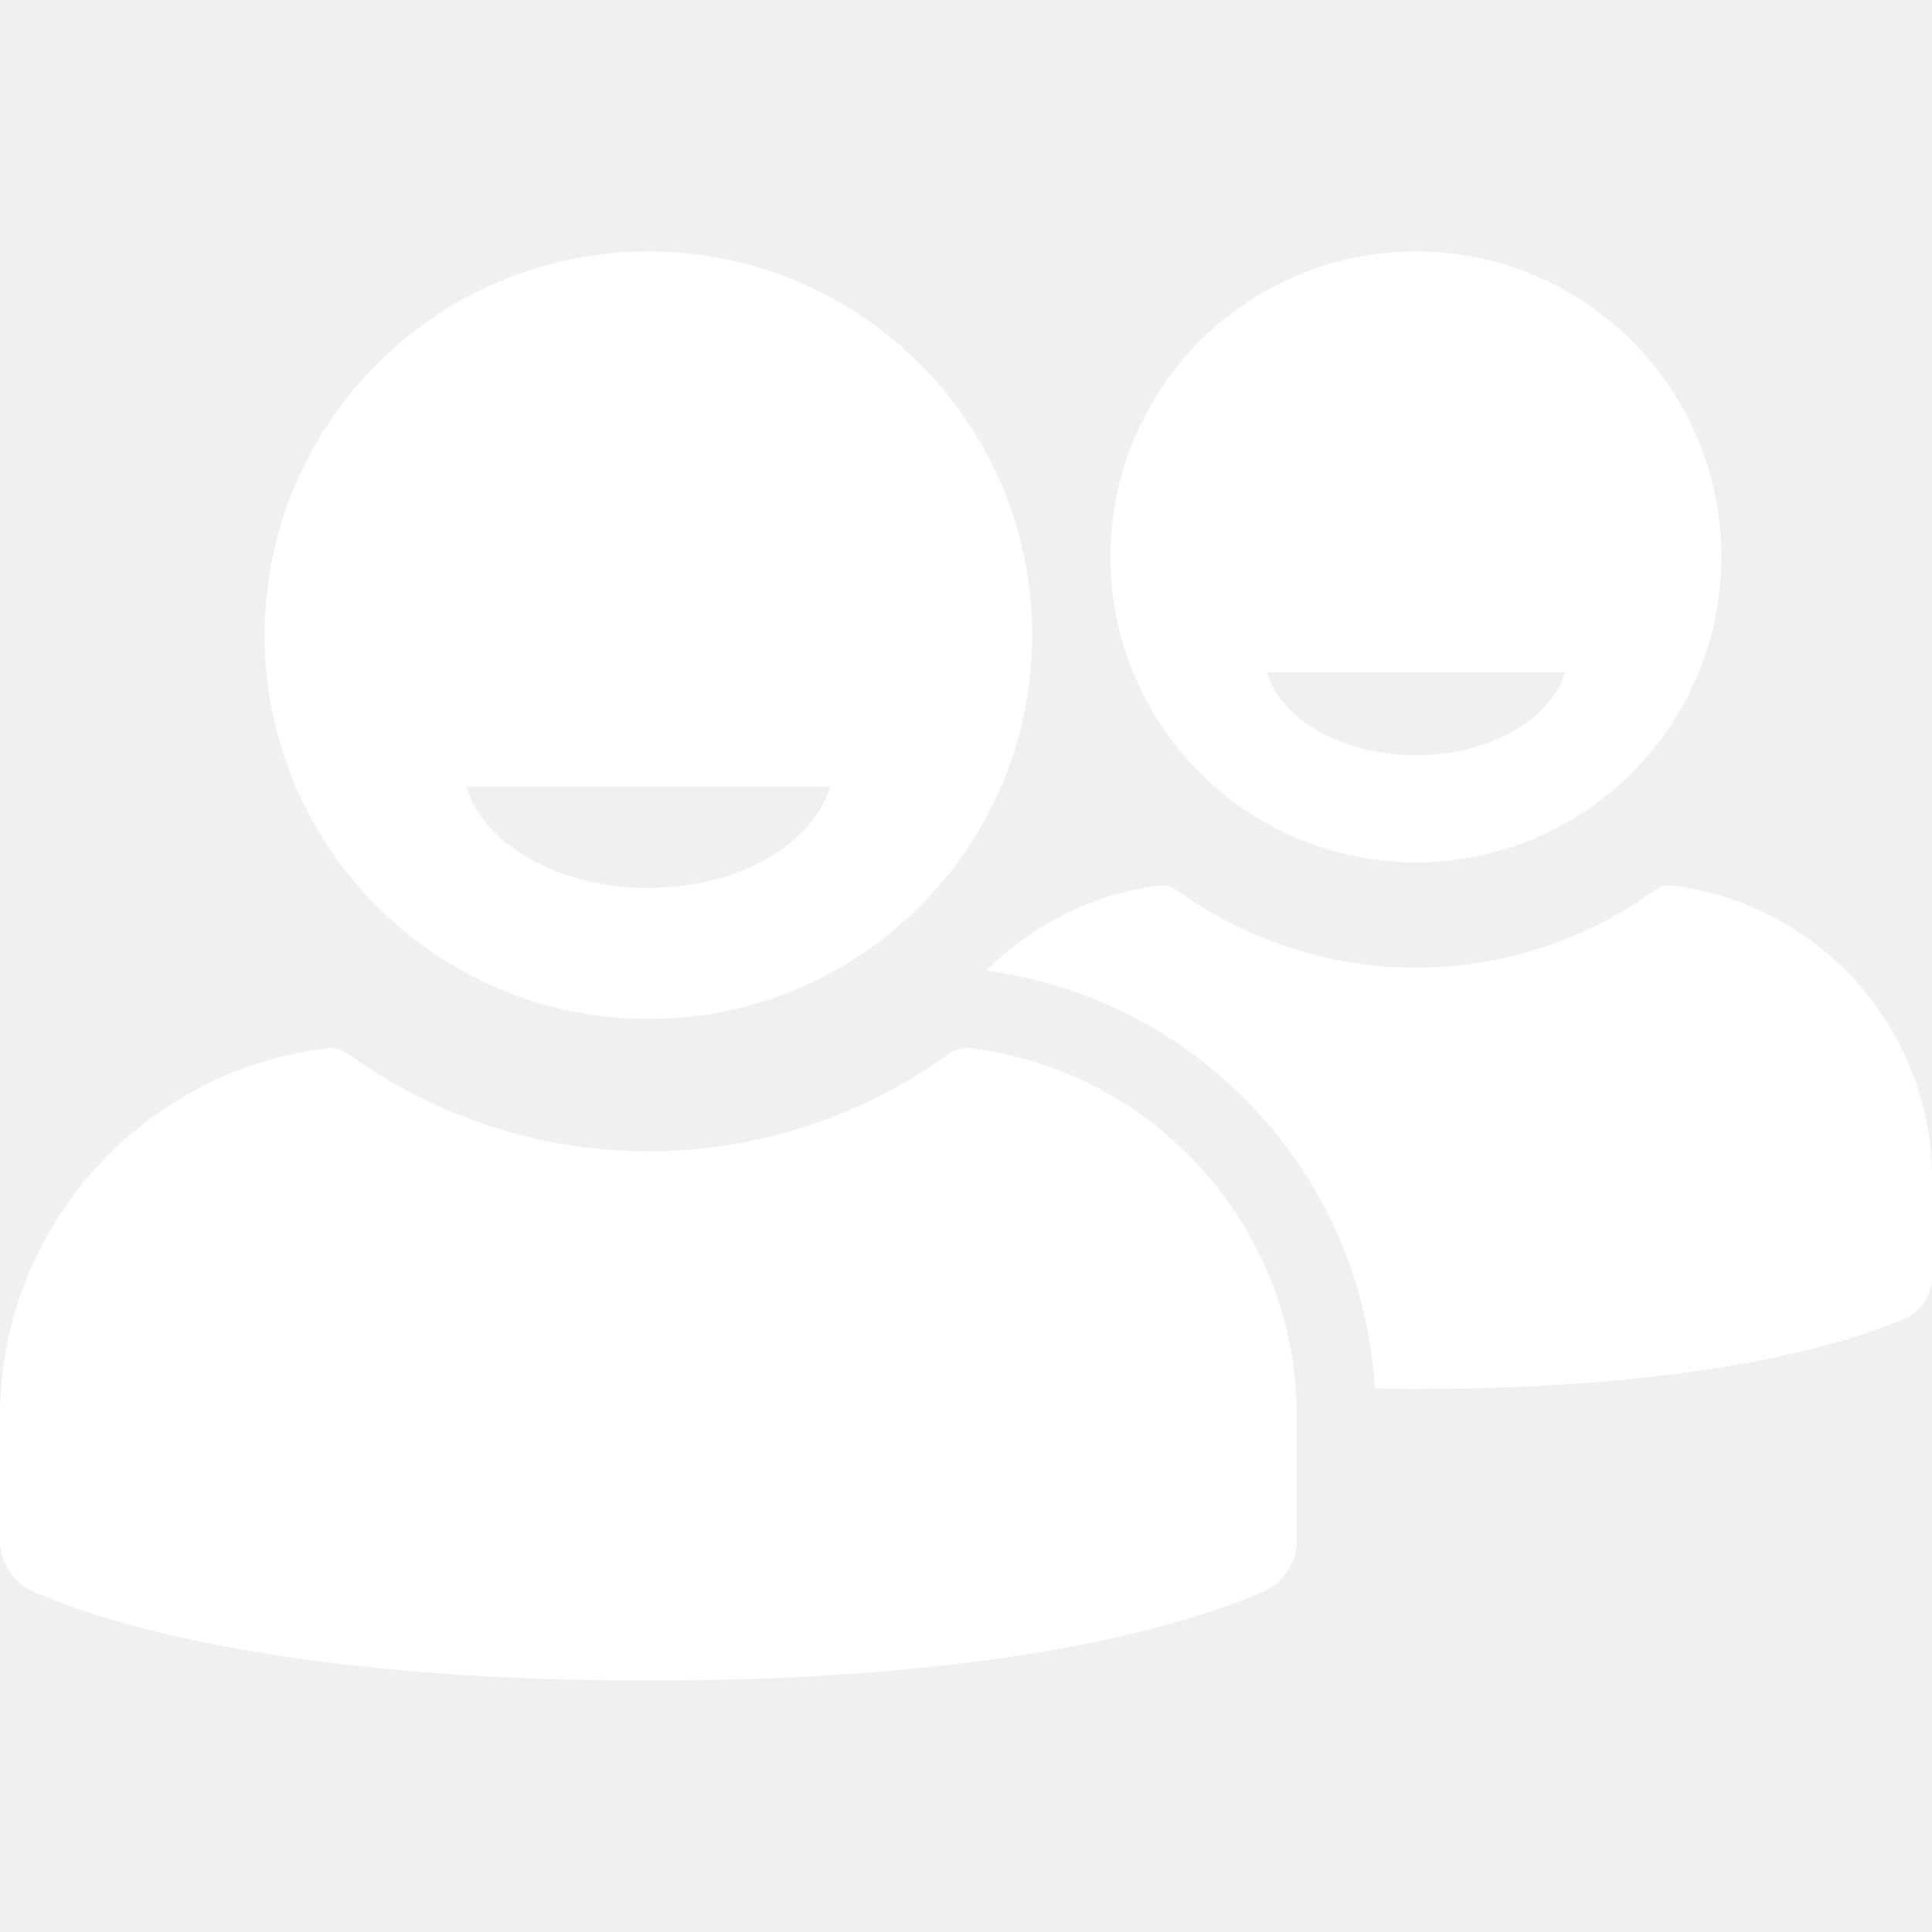
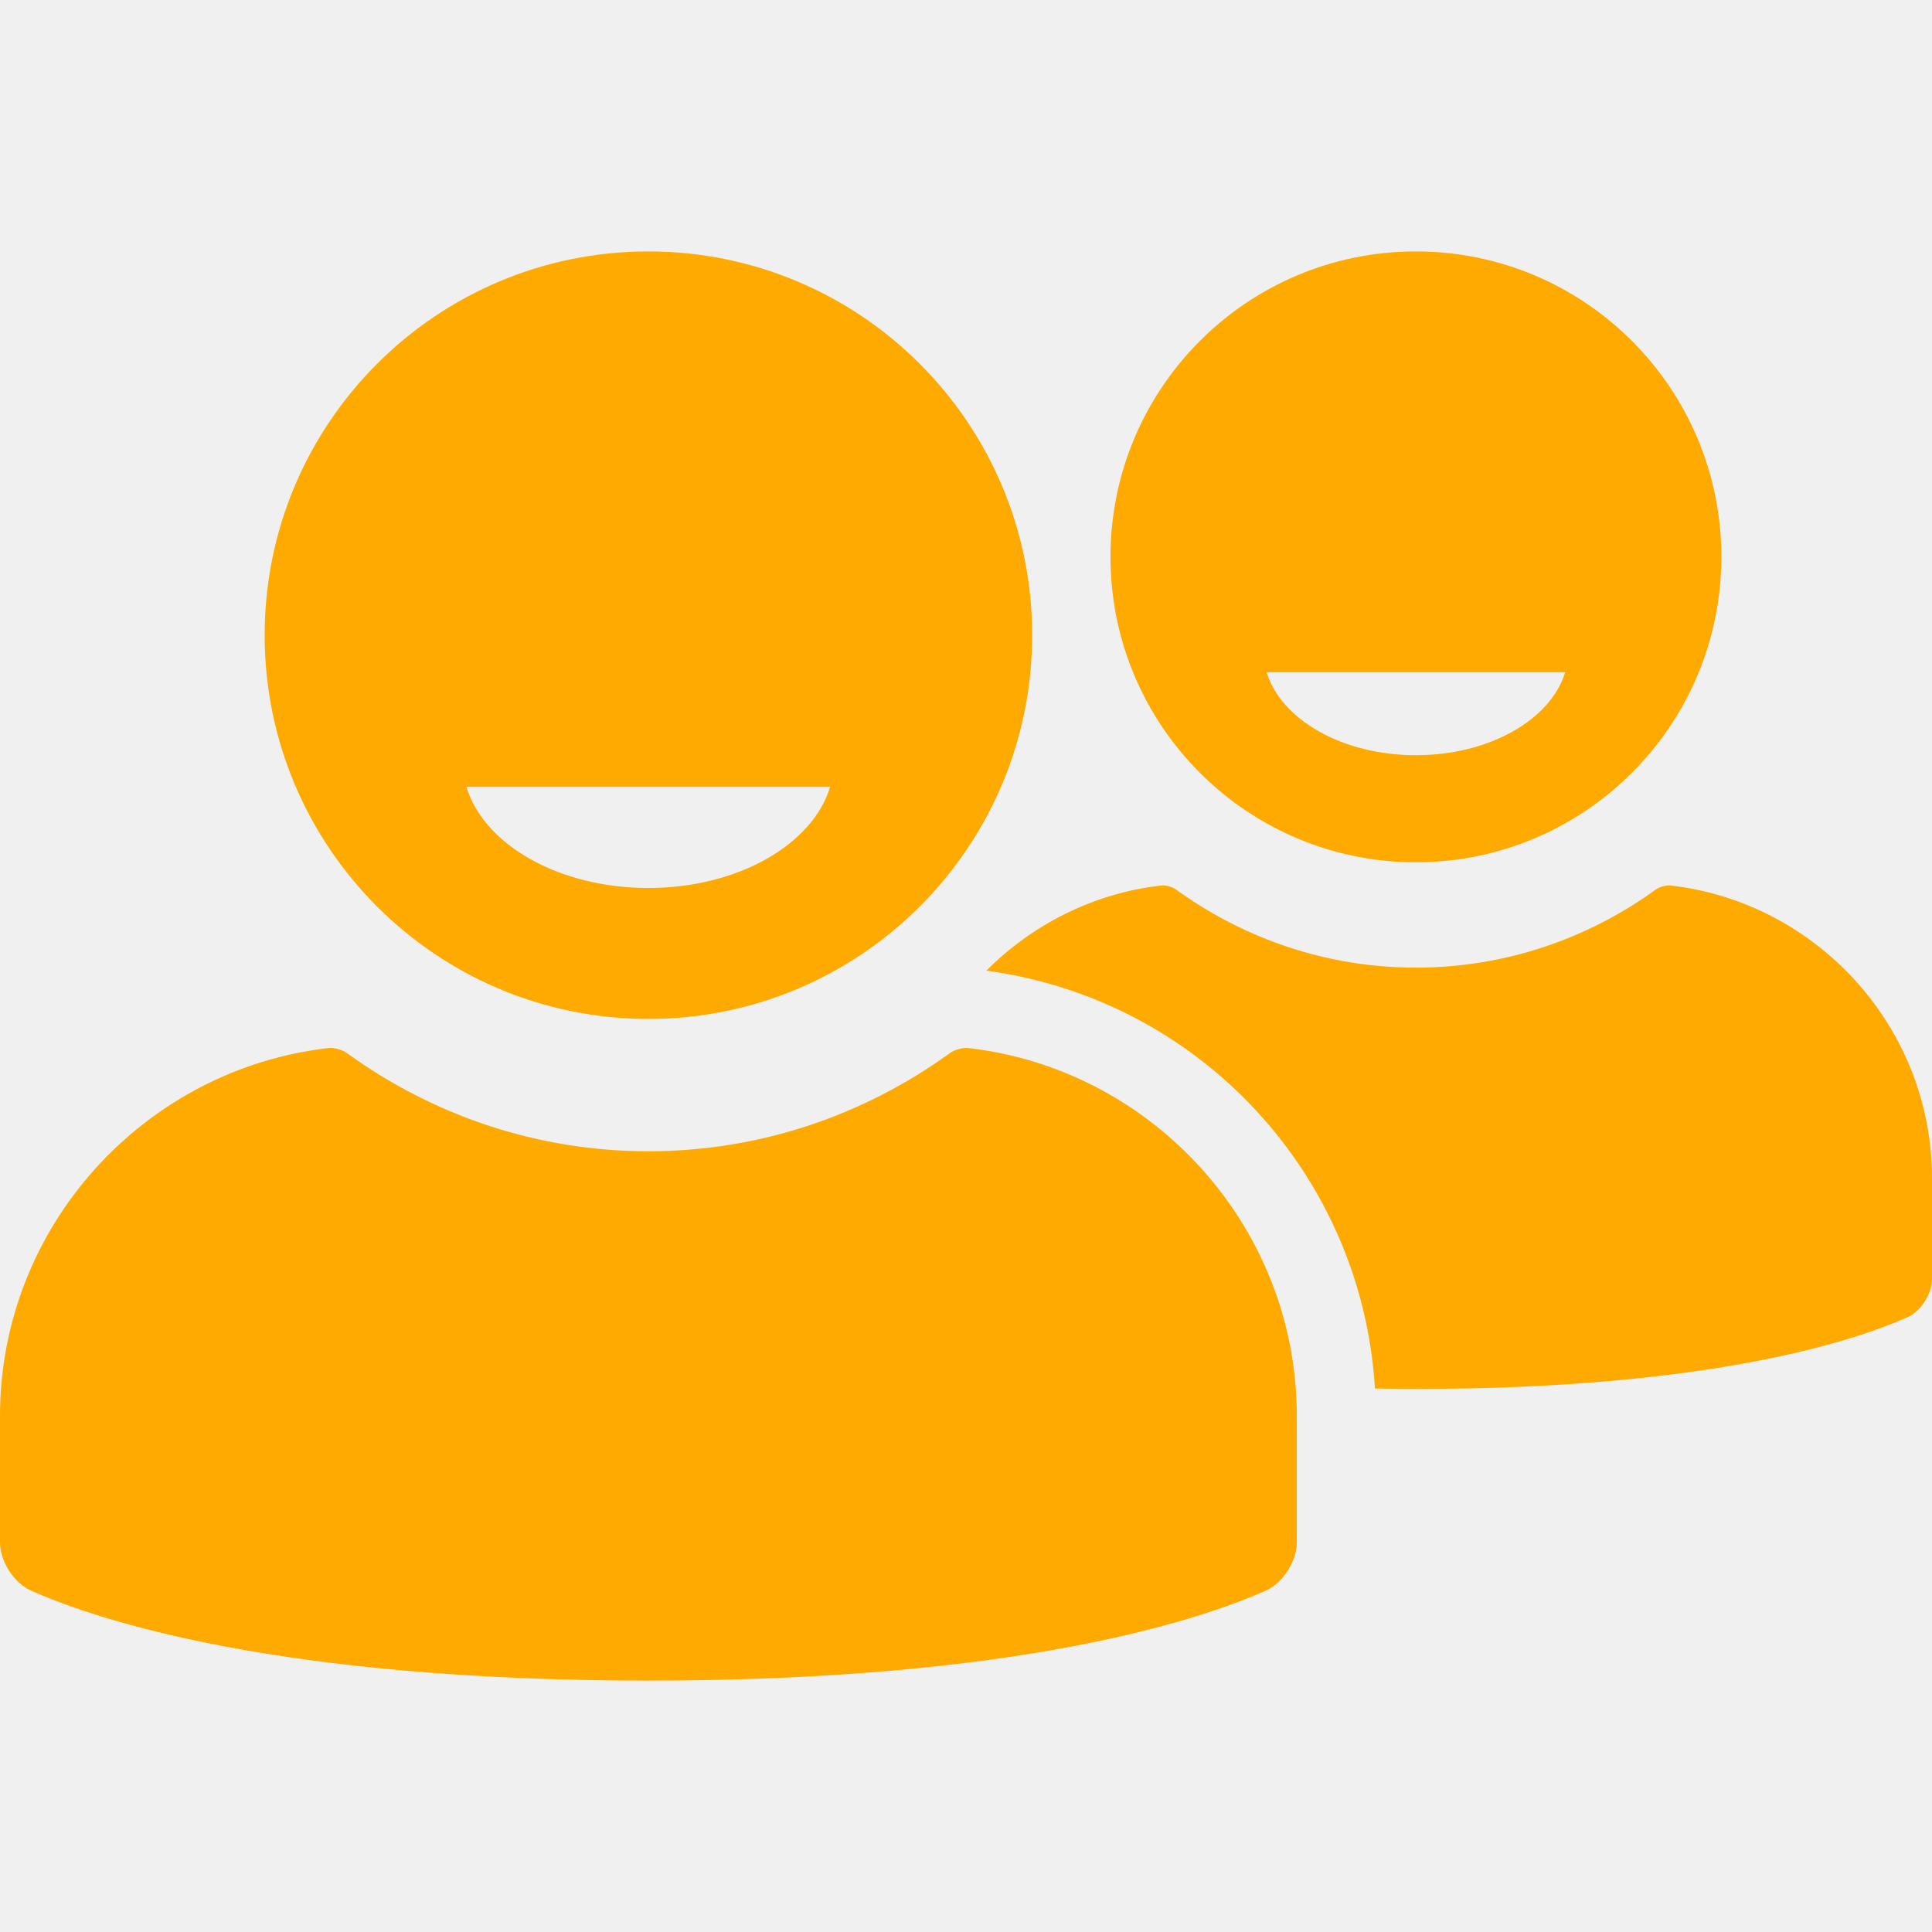
<svg xmlns="http://www.w3.org/2000/svg" version="1.1" id="Capa_1" x="0px" y="0px" width="612px" height="612px" viewBox="0 0 612 612" style="enable-background:new 0 0 612 612;" xml:space="preserve">
  <g>
-     <path d="M205.397,322.768c67.137,0,121.562-54.425,121.562-121.562c0-67.136-54.425-121.562-121.562-121.562   c-67.136,0-121.562,54.425-121.562,121.562C83.835,268.343,138.261,322.768,205.397,322.768z M262.964,249.257   c-5.53,18.284-29.219,32.029-57.609,32.029s-52.079-13.745-57.609-32.029H262.964z M612,373.24v31.893   c0,4.727-3.48,10.221-7.799,12.143c-16.737,7.447-62.39,22.691-155.68,22.691c-4.469,0-8.729-0.064-12.981-0.133   c-4.096-67.562-55.354-123.203-123.09-132.367c14.583-14.61,33.885-24.514,55.409-26.976c1.411-0.161,3.503,0.443,4.653,1.275   c21.408,15.499,47.617,24.749,76.009,24.749c28.391,0,54.6-9.25,76.008-24.749c1.15-0.833,3.242-1.437,4.653-1.275   C575.612,285.801,612,325.449,612,373.24z M410.794,448.521v40.07c0,5.938-4.372,12.842-9.798,15.256   c-21.029,9.355-78.388,28.508-195.599,28.508c-117.211,0-174.57-19.152-195.599-28.508C4.373,501.434,0,494.529,0,488.592v-40.07   c0-60.047,45.718-109.861,104.054-116.533c1.772-0.203,4.401,0.557,5.846,1.604c26.897,19.471,59.827,31.094,95.497,31.094   s68.6-11.623,95.498-31.094c1.445-1.047,4.074-1.807,5.846-1.604C365.077,338.662,410.794,388.475,410.794,448.521z    M448.521,79.645c-53.436,0-96.754,43.318-96.754,96.753c0,53.436,43.318,96.752,96.754,96.752   c53.435,0,96.753-43.318,96.753-96.752C545.273,122.962,501.956,79.645,448.521,79.645z M448.521,239.228   c-23.303,0-42.745-11.282-47.284-26.289h94.567C491.266,227.947,471.822,239.228,448.521,239.228z" fill="#FFFFFF" />
+     <path d="M205.397,322.768c67.137,0,121.562-54.425,121.562-121.562c0-67.136-54.425-121.562-121.562-121.562   c-67.136,0-121.562,54.425-121.562,121.562C83.835,268.343,138.261,322.768,205.397,322.768z M262.964,249.257   c-5.53,18.284-29.219,32.029-57.609,32.029s-52.079-13.745-57.609-32.029H262.964z M612,373.24v31.893   c0,4.727-3.48,10.221-7.799,12.143c-16.737,7.447-62.39,22.691-155.68,22.691c-4.469,0-8.729-0.064-12.981-0.133   c-4.096-67.562-55.354-123.203-123.09-132.367c14.583-14.61,33.885-24.514,55.409-26.976c1.411-0.161,3.503,0.443,4.653,1.275   c21.408,15.499,47.617,24.749,76.009,24.749c28.391,0,54.6-9.25,76.008-24.749c1.15-0.833,3.242-1.437,4.653-1.275   C575.612,285.801,612,325.449,612,373.24z M410.794,448.521v40.07c0,5.938-4.372,12.842-9.798,15.256   c-21.029,9.355-78.388,28.508-195.599,28.508c-117.211,0-174.57-19.152-195.599-28.508C4.373,501.434,0,494.529,0,488.592v-40.07   c0-60.047,45.718-109.861,104.054-116.533c1.772-0.203,4.401,0.557,5.846,1.604c26.897,19.471,59.827,31.094,95.497,31.094   s68.6-11.623,95.498-31.094c1.445-1.047,4.074-1.807,5.846-1.604C365.077,338.662,410.794,388.475,410.794,448.521z    M448.521,79.645c-53.436,0-96.754,43.318-96.754,96.753c0,53.436,43.318,96.752,96.754,96.752   c53.435,0,96.753-43.318,96.753-96.752C545.273,122.962,501.956,79.645,448.521,79.645z M448.521,239.228   c-23.303,0-42.745-11.282-47.284-26.289h94.567C491.266,227.947,471.822,239.228,448.521,239.228z" fill="#ffaa00" />
  </g>
  <g>
</g>
  <g>
</g>
  <g>
</g>
  <g>
</g>
  <g>
</g>
  <g>
</g>
  <g>
</g>
  <g>
</g>
  <g>
</g>
  <g>
</g>
  <g>
</g>
  <g>
</g>
  <g>
</g>
  <g>
</g>
  <g>
</g>
</svg>
